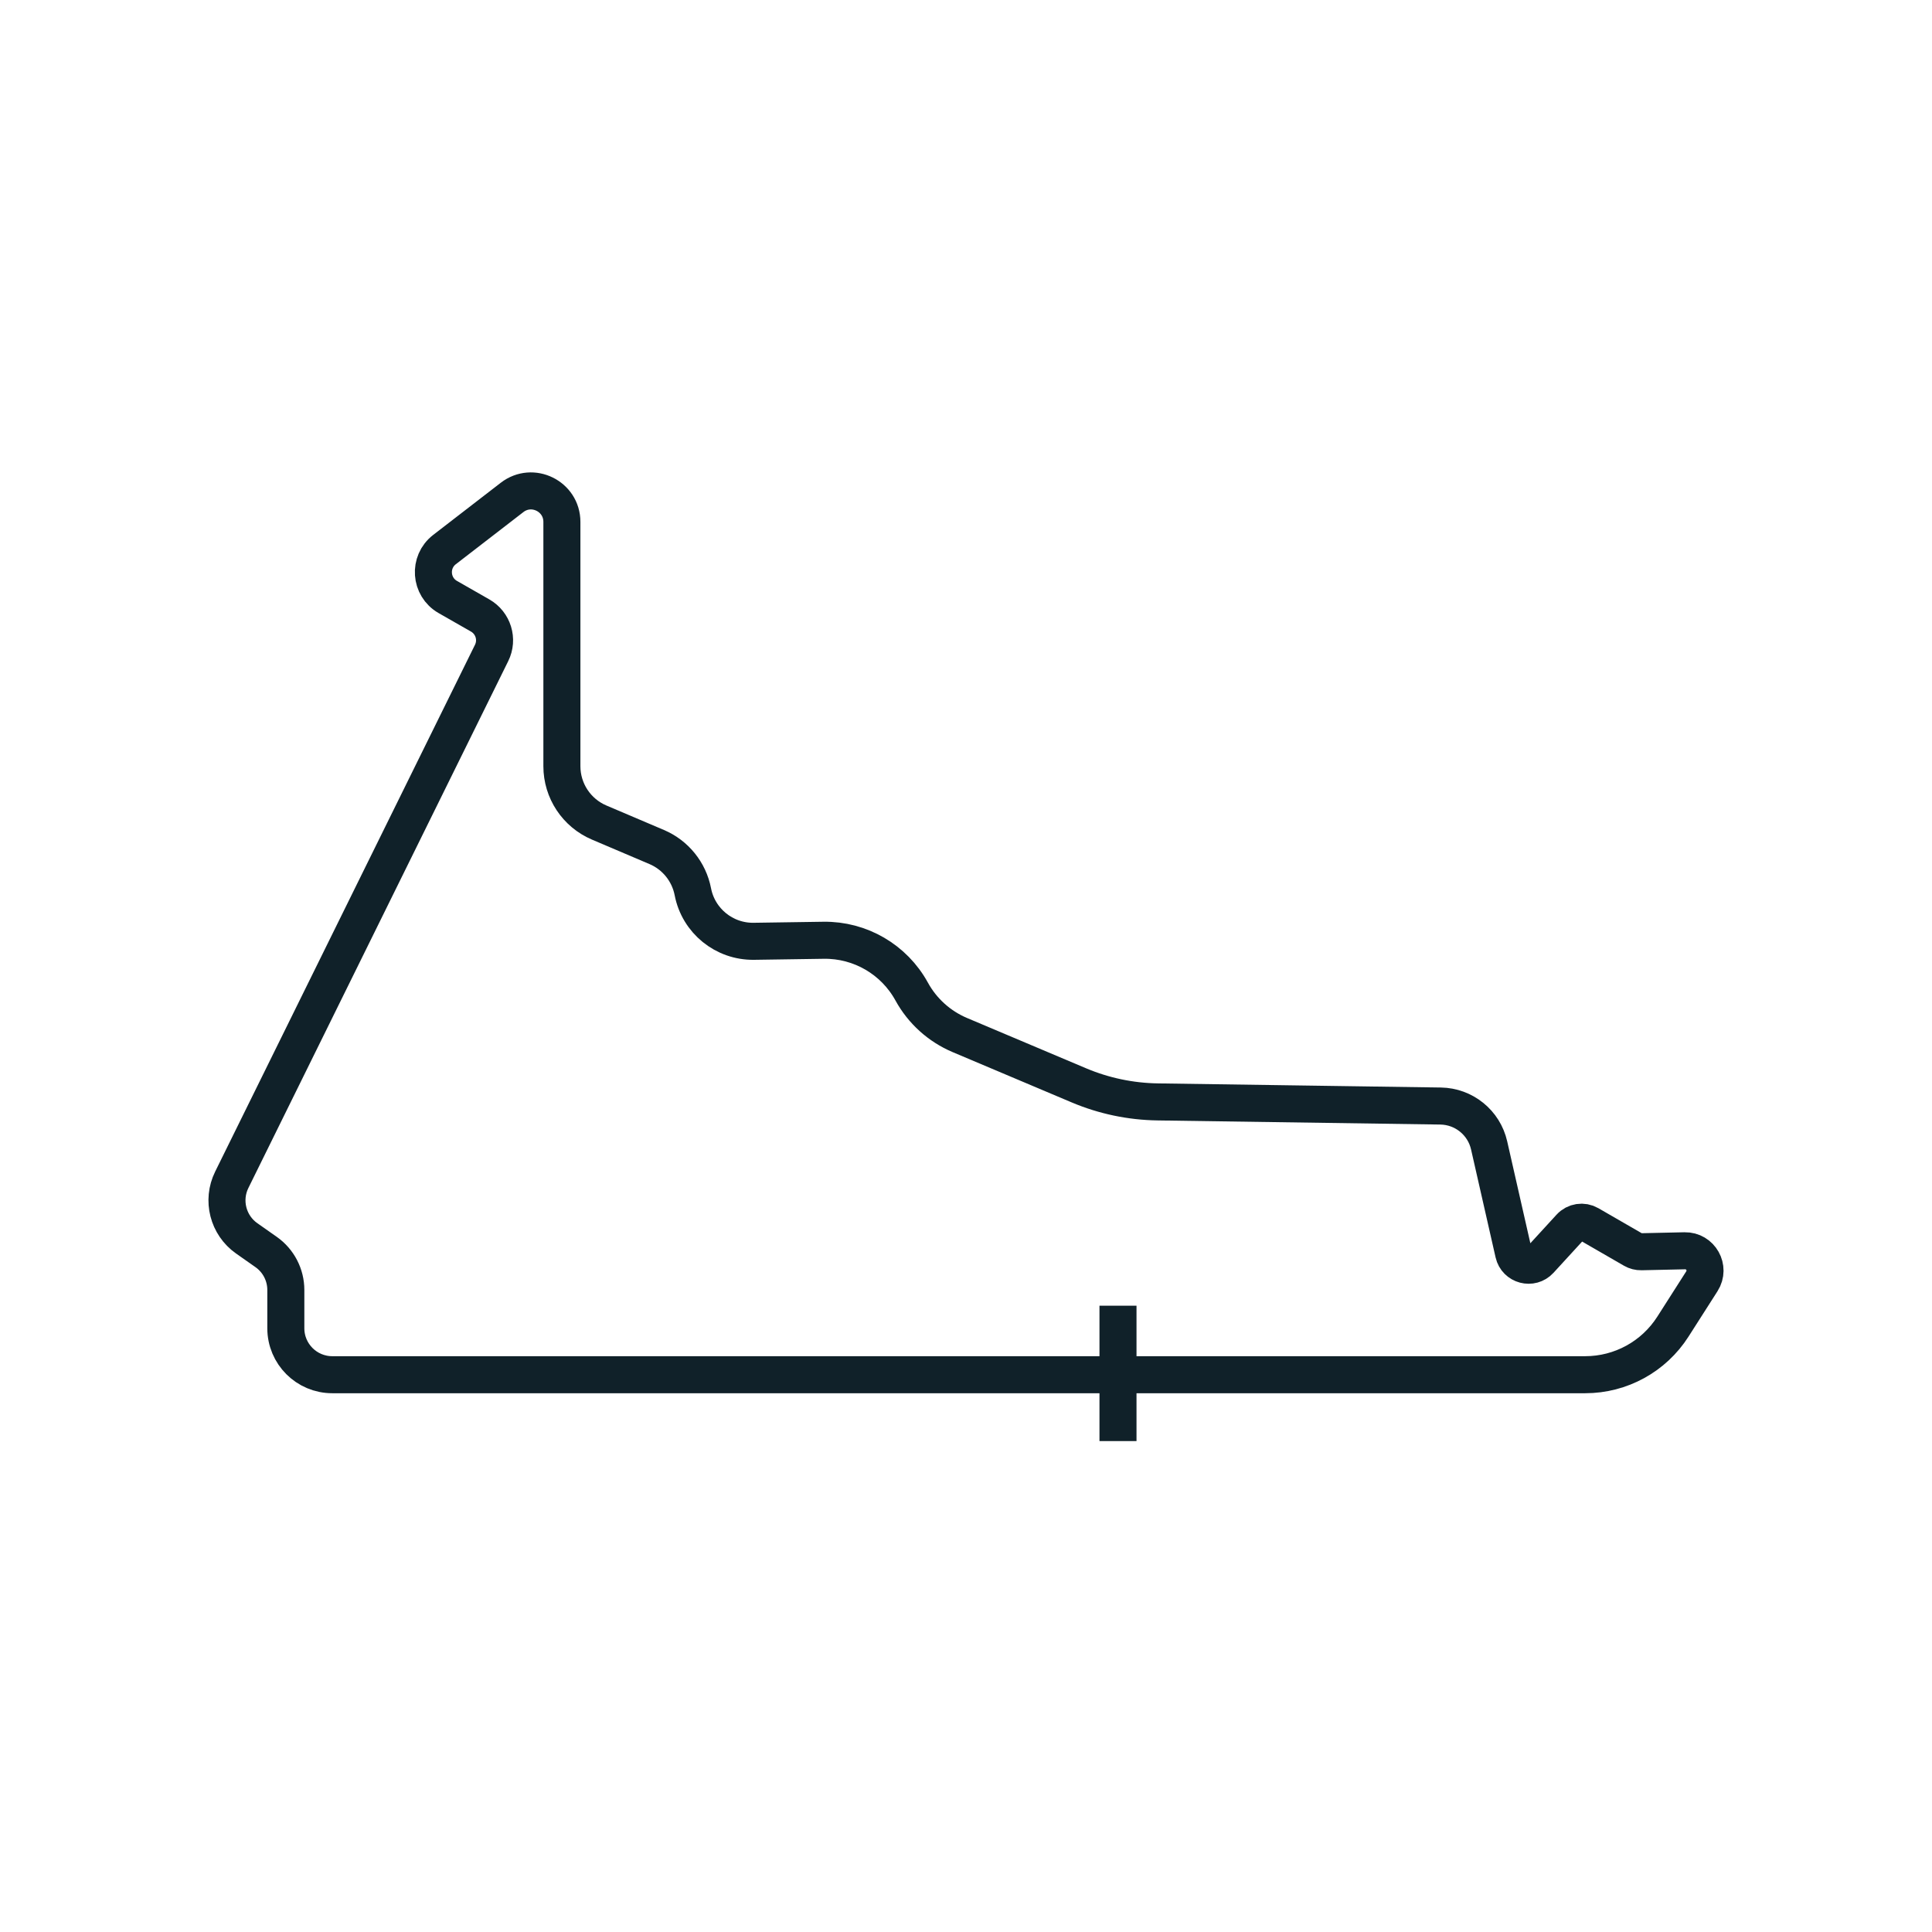
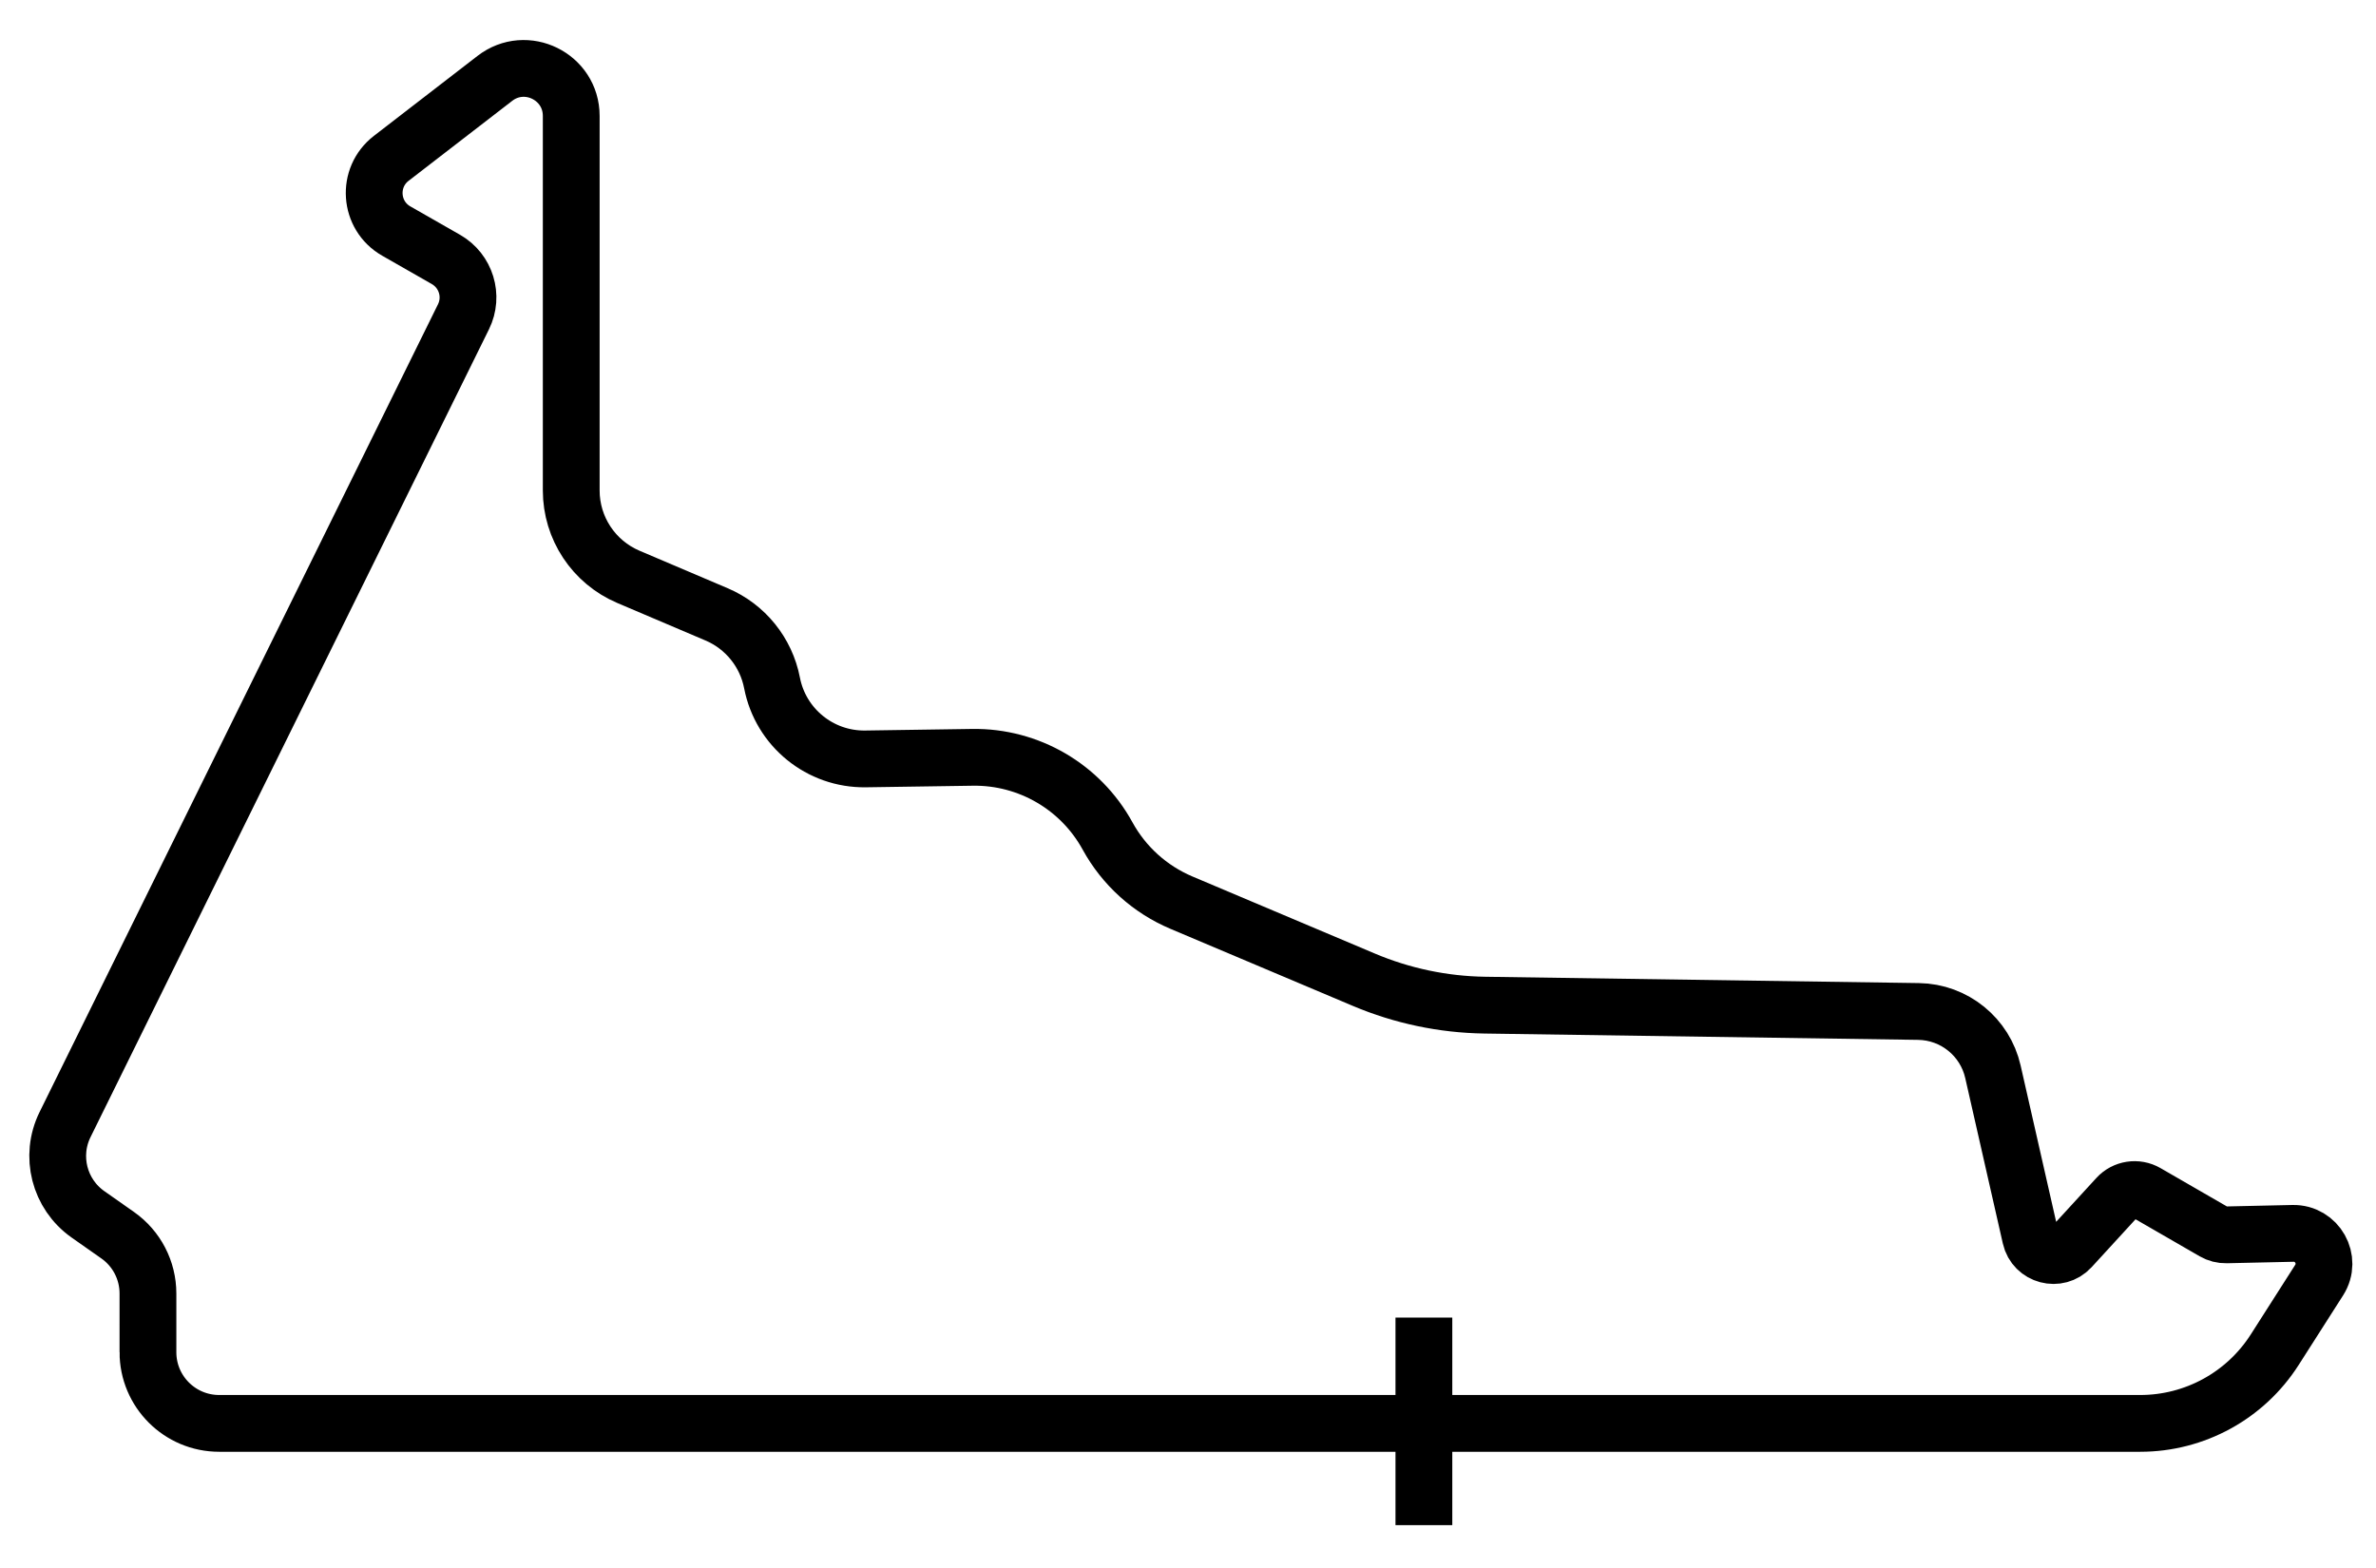
- <svg xmlns="http://www.w3.org/2000/svg" width="100%" height="100%" viewBox="0 0 1000 1000" version="1.1" xml:space="preserve" style="fill-rule:evenodd;clip-rule:evenodd;stroke-miterlimit:2;">
-   <g>
-     <path d="M147.944,687.504l0,-19.802c0,-7.826 -3.797,-15.161 -10.194,-19.664l-10.073,-7.077c-9.677,-6.819 -12.957,-19.681 -7.714,-30.296l134.496,-272.711c3.461,-7.008 0.861,-15.488 -5.923,-19.371l-16.771,-9.582c-9.152,-5.235 -10.047,-18.088 -1.696,-24.537l34.98,-26.999c10.521,-8.127 25.785,-0.62 25.785,12.673l0,126.446c0,12.707 7.593,24.184 19.285,29.16l29.789,12.673c9.694,4.124 16.702,12.794 18.708,23.133c2.91,15.075 16.22,25.888 31.571,25.665l36.108,-0.534c18.94,-0.275 36.478,9.935 45.587,26.543c5.545,10.108 14.326,18.037 24.941,22.522l61.6,26.026c12.914,5.458 26.767,8.368 40.791,8.575l146.437,2.135c12.062,0.181 22.436,8.584 25.113,20.353l12.699,55.883c1.412,6.233 9.247,8.308 13.568,3.599l15.712,-17.141c2.505,-2.738 6.586,-3.366 9.806,-1.507l22.815,13.172c1.257,0.723 2.686,1.093 4.133,1.059l22.522,-0.499c8.205,-0.181 13.284,8.859 8.876,15.772l-15.006,23.504c-9.892,15.497 -26.999,24.873 -45.389,24.873l-648.51,0c-13.284,0 -24.046,-10.762 -24.046,-24.046Z" style="fill:none;stroke:#102129;stroke-width:19.17px;" />
-     <path d="M578.671,675.83l0,70.072" style="fill:none;stroke:#102129;stroke-width:19.17px;" />
+ <svg xmlns="http://www.w3.org/2000/svg" width="100%" height="100%" viewBox="0 0 3342 2205" version="1.1" xml:space="preserve" style="fill-rule:evenodd;clip-rule:evenodd;stroke-miterlimit:2;">
+   <rect id="Artboard1" x="0" y="0" width="3341.667" height="2204.167" style="fill:none;" />
+   <clipPath id="_clip1">
+     <rect x="0" y="0" width="3341.667" height="2204.167" />
+   </clipPath>
+   <g clip-path="url(#_clip1)">
+     <g>
+       <g>
+         <path d="M208.1,1902.1l0,-82.508c0,-32.608 -15.821,-63.171 -42.475,-81.933l-41.971,-29.488c-40.321,-28.412 -53.987,-82.004 -32.142,-126.233l560.4,-1136.296c14.421,-29.2 3.587,-64.533 -24.679,-80.712l-69.879,-39.925c-38.133,-21.812 -41.862,-75.367 -7.067,-102.237l145.75,-112.496c43.838,-33.862 107.438,-2.583 107.438,52.804l0,526.858c0,52.946 31.638,100.767 80.354,121.5l124.121,52.804c40.392,17.183 69.592,53.308 77.95,96.388c12.125,62.812 67.583,107.867 131.546,106.938l150.45,-2.225c78.917,-1.146 151.992,41.396 189.946,110.596c23.104,42.117 59.692,75.154 103.921,93.842l256.667,108.442c53.808,22.742 111.529,34.867 169.962,35.729l610.154,8.896c50.258,0.754 93.483,35.767 104.637,84.804l52.912,232.846c5.883,25.971 38.529,34.617 56.533,14.996l65.467,-71.421c10.438,-11.408 27.442,-14.025 40.858,-6.279l95.063,54.883c5.237,3.012 11.192,4.554 17.221,4.412l93.842,-2.079c34.188,-0.754 55.35,36.913 36.983,65.717l-62.525,97.933c-41.217,64.571 -112.496,103.637 -189.121,103.637l-2702.125,0c-55.35,0 -100.192,-44.842 -100.192,-100.192Z" style="fill:none;stroke:#000;stroke-width:79.88px;" />
+         <path d="M2002.796,1853.458l0,291.967" style="fill:none;stroke:#000;stroke-width:79.88px;" />
+       </g>
+     </g>
  </g>
</svg>
